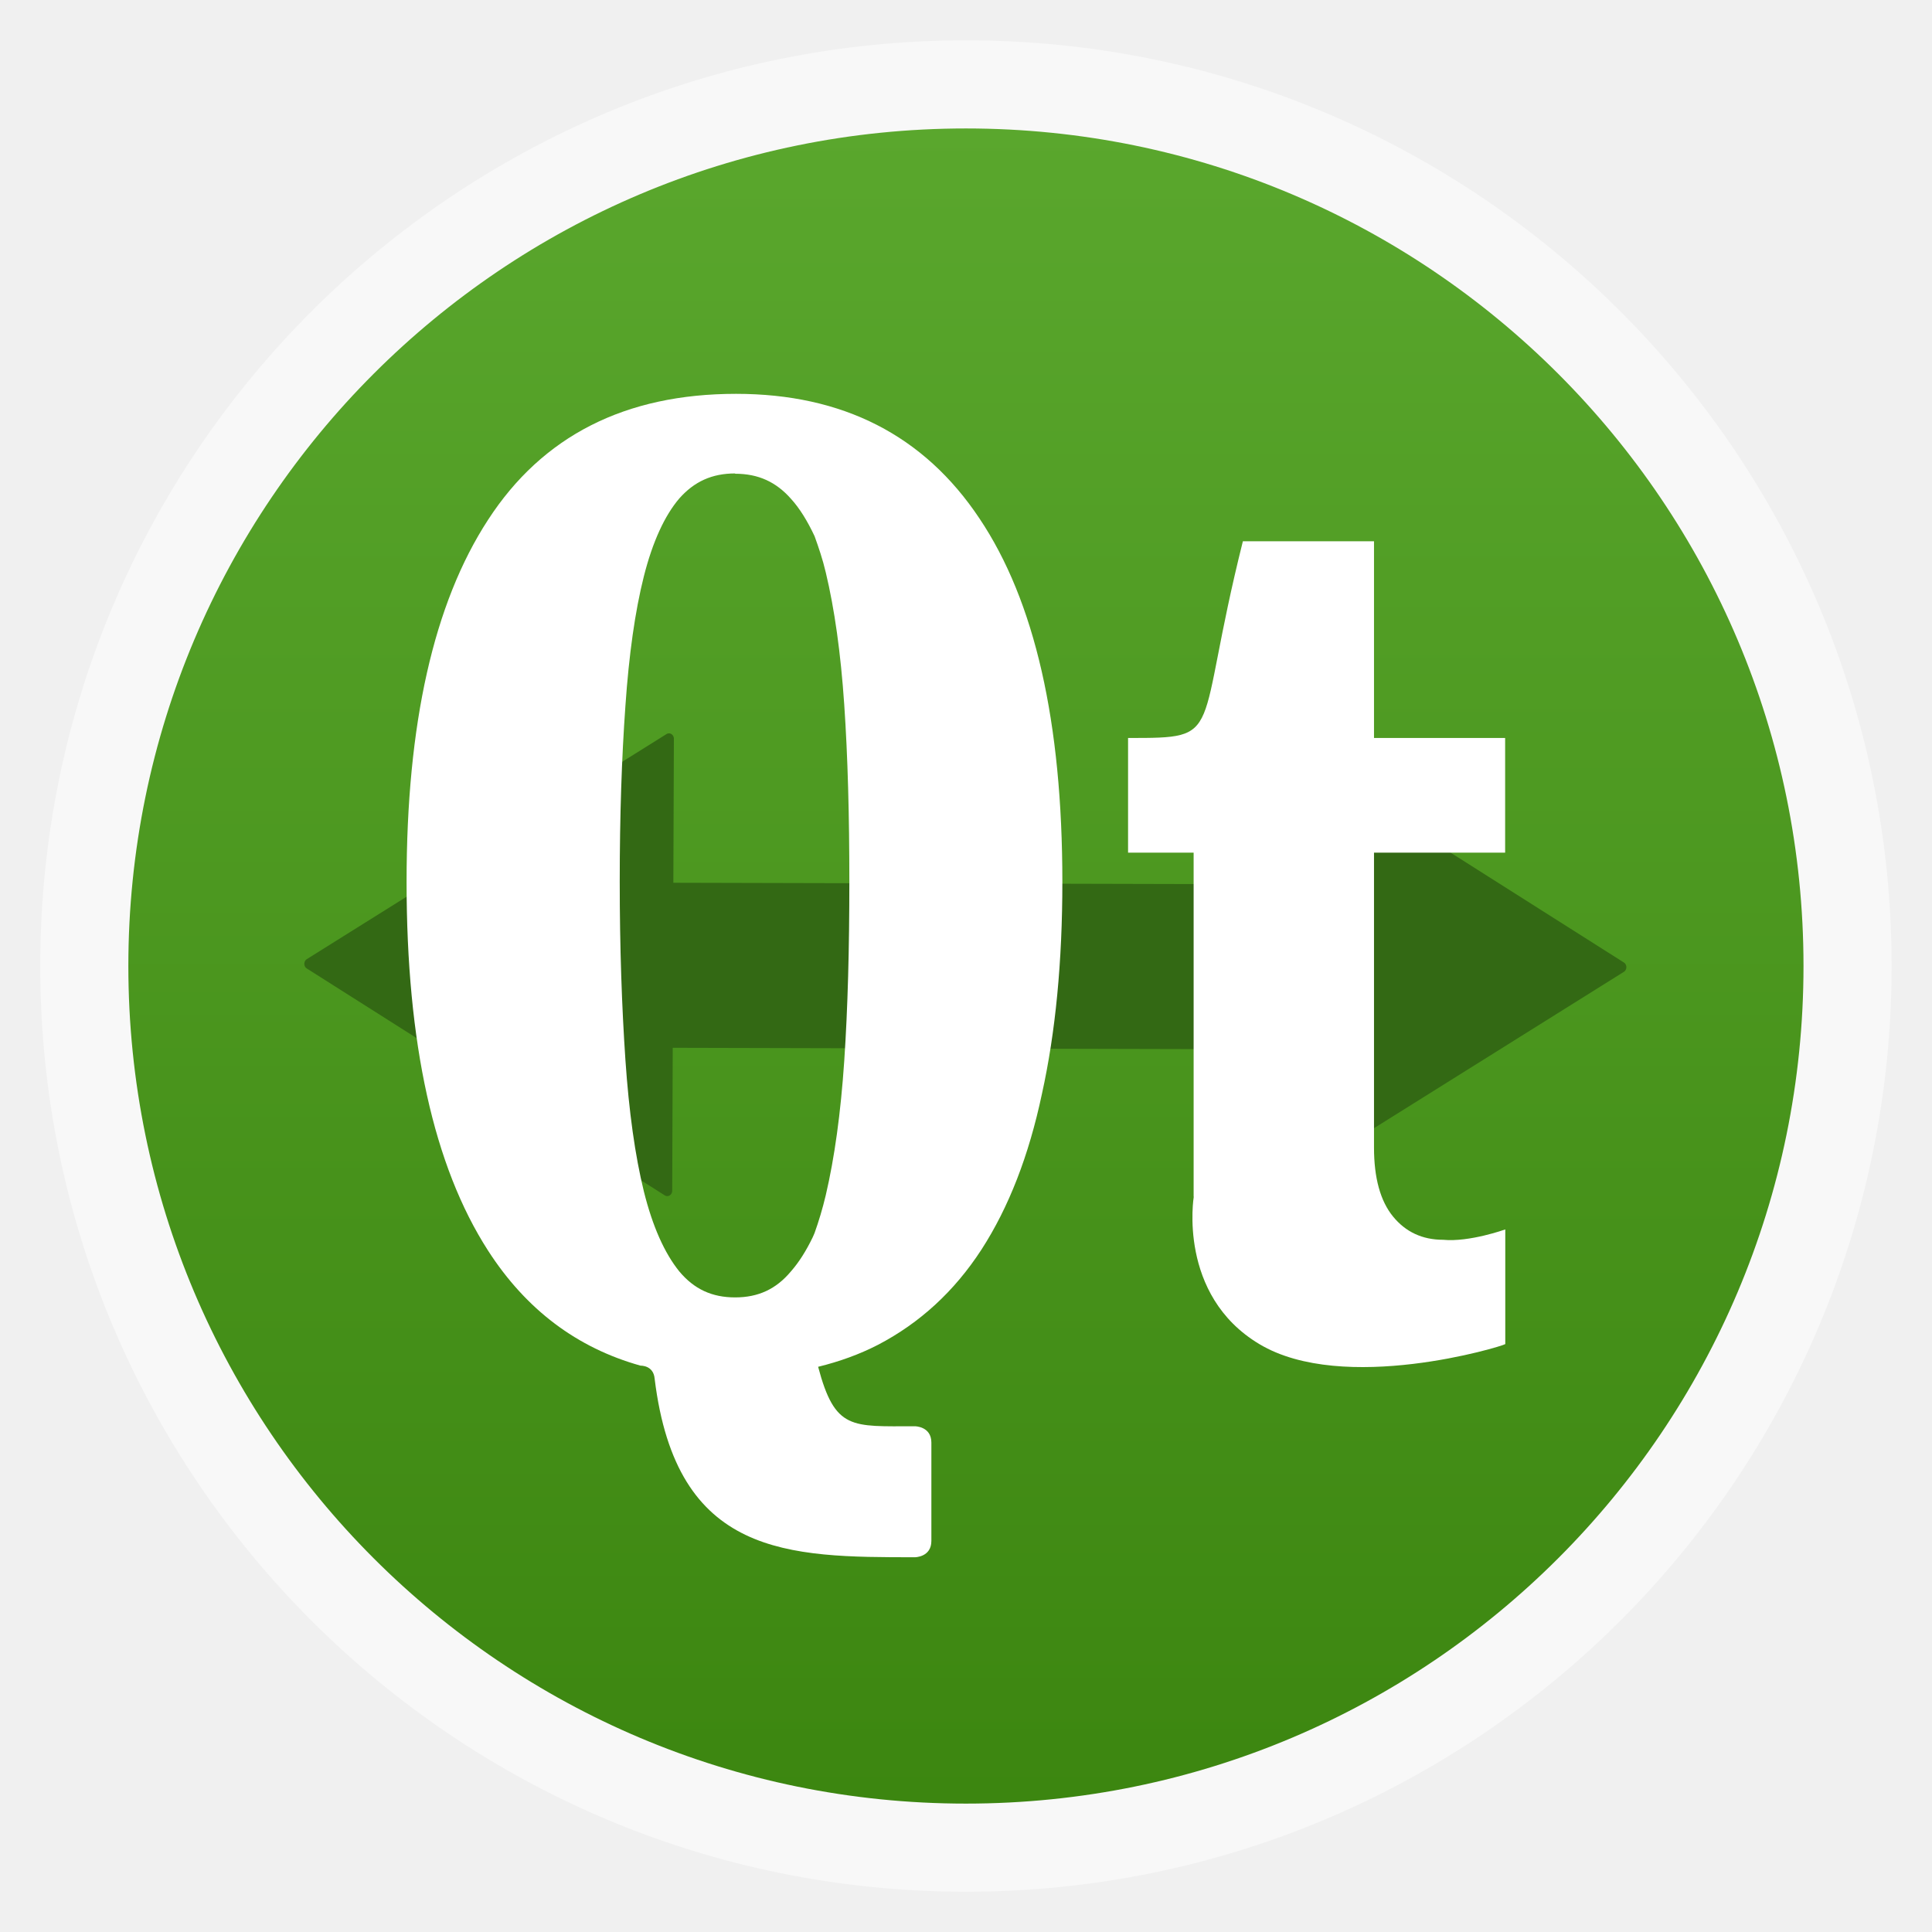
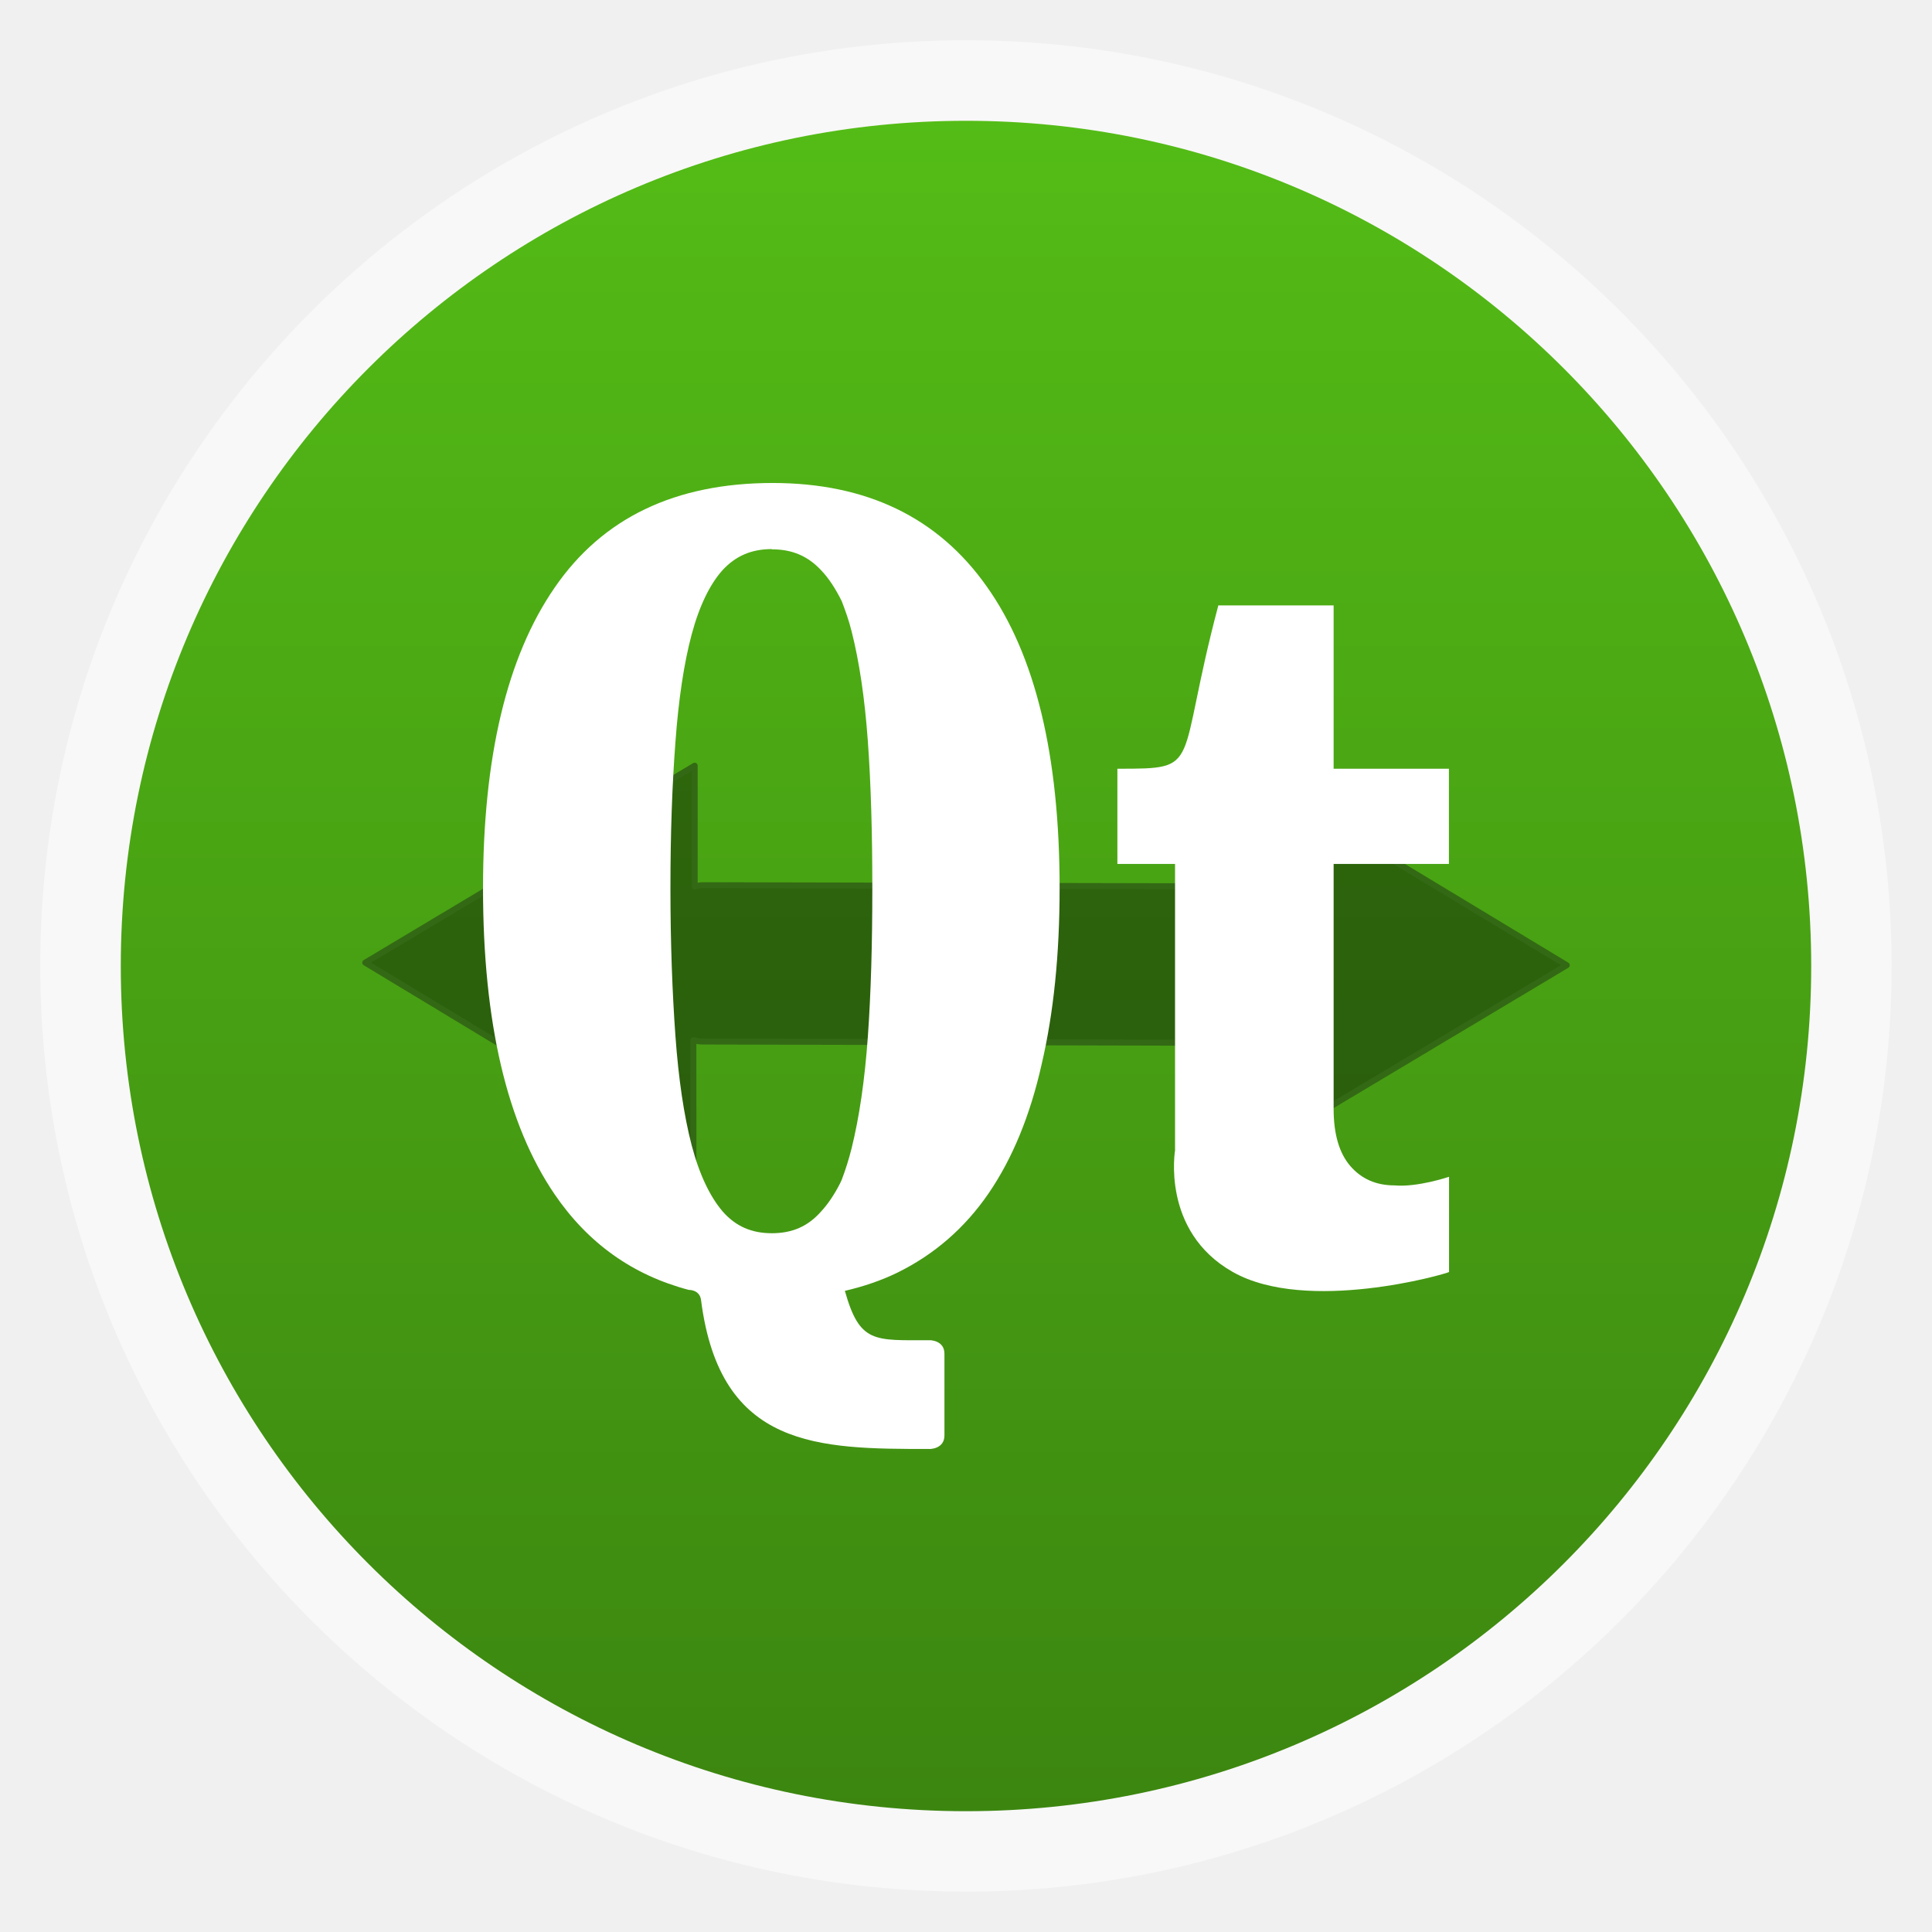
<svg xmlns="http://www.w3.org/2000/svg" xmlns:xlink="http://www.w3.org/1999/xlink" width="48" viewBox="0 0 13.547 13.547" height="48">
  <defs>
    <linearGradient id="linearGradient4460">
      <stop offset="0" style="stop-color:#3c8610" />
-       <stop offset="1" style="stop-color:#5aa72d" />
+       <stop offset="1" style="stop-color:#54bc16" />
    </linearGradient>
-     <linearGradient gradientTransform="matrix(1.09524 0 0 1.09524 -133.0018 -9.56867)" xlink:href="#linearGradient4460" id="linearGradient4500" y1="279.096" y2="268.33" gradientUnits="userSpaceOnUse" x2="0" />
+     <linearGradient gradientTransform="matrix(1.10525 0 0 1.10525 -134.2787 -295.7618)" xlink:href="#linearGradient4460" id="linearGradient3232" y1="279.096" y2="268.33" gradientUnits="userSpaceOnUse" x2="0" />
  </defs>
-   <g style="fill-rule:evenodd" transform="translate(0 -283.4533)">
-     <rect width="12.982" x=".282" y="283.736" rx="6.491" height="12.982" style="opacity:.5;fill:#fff" />
-     <rect width="11.746" x=".9" y="284.354" rx="5.873" height="11.746" style="fill:url(#linearGradient4500)" />
+   <g style="fill-rule:evenodd">
+     <rect width="12.982" x=".282" y=".282" rx="6.491" height="12.982" style="opacity:.5;fill:#fff" />
+     <rect width="11.853" x=".847" y=".847" rx="5.926" height="11.853" style="fill:url(#linearGradient3232)" />
  </g>
-   <g style="stroke-linecap:round;stroke:#336914;stroke-linejoin:round;fill:#336914">
-     <g transform="matrix(-.01913 .05811 -.07053 -.01576 18.24945 1.35296)">
-       <rect width="4.416" x="20.773" y="1017.184" rx="1.945" height="22.274" style="stroke-width:.189" transform="matrix(4.0319 -1.08035 .81613 3.04585 -803.7963 -2978.883)" />
-     </g>
-     <g style="stroke-width:.3" transform="matrix(-.00094 .25134 -.23044 -.00059 243.7261 1.60062)">
-       <path d="m 20.27,30.957 -12.61,0 6.305,-10.92 z" transform="translate(9.01561 988.1871)" />
-       <path d="m 20.27,30.957 -12.61,0 6.305,-10.92 z" transform="matrix(1 0 0 -1 9.01561 1068.189)" />
-     </g>
-   </g>
-   <g style="fill:#fff;word-spacing:0;line-height:125%;letter-spacing:0" transform="matrix(.99509 0 0 .99509 -.00603 -282.079)">
+   <path style="stroke:#336914;stroke-linejoin:round;fill-opacity:.392;stroke-linecap:round;stroke-width:.042" d="m 4.871,5.369 -2.31,1.381 2.301,1.39 0,-0.846 c 0.02,0.004 0.041,0.009 0.062,0.009 l 3.699,0.009 c 0.018,5.13e-5 0.036,-0.006 0.053,-0.009 l 0,0.846 2.31,-1.381 -2.301,-1.39 0,0.846 c -0.02,-0.004 -0.041,-0.009 -0.062,-0.009 L 4.924,6.207 c -0.018,-5.14e-5 -0.036,0.006 -0.053,0.009 l 0,-0.846 z" />
+   <g style="fill:#fff;word-spacing:0;line-height:125%;letter-spacing:0" transform="matrix(.87492 0 0 .82623 .87501 -233.1184)">
    <path d="m 8.417,291.904 c 0,-0.577 0,-2.425 0,-2.425 l -0.462,0 0,-0.808 c 0.693,0 0.462,0 0.809,-1.386 l 0.924,0 0,1.386 0.924,0 0,0.808 -0.924,0 0,2.078 c -4e-6,0.215 0.045,0.377 0.134,0.486 0.089,0.109 0.207,0.164 0.353,0.164 0.185,0.018 0.438,-0.073 0.438,-0.073 l 0,0.808 c -0.023,0.017 -1.139,0.356 -1.733,0 -0.578,-0.346 -0.462,-1.039 -0.462,-1.039 z" />
    <path d="m 5.193,286.246 c -0.781,1e-5 -1.364,0.296 -1.748,0.888 -0.383,0.588 -0.574,1.438 -0.574,2.551 0,1.136 0.191,2.003 0.574,2.598 0.268,0.416 0.627,0.686 1.075,0.811 0,0 0.091,-0.004 0.099,0.092 0.154,1.256 0.939,1.258 1.834,1.258 0,0 0.116,0 0.116,-0.115 l 0,-0.693 c 0,-0.115 -0.116,-0.115 -0.116,-0.115 -0.447,0 -0.563,0.029 -0.682,-0.419 0.151,-0.037 0.292,-0.088 0.422,-0.155 0.295,-0.154 0.538,-0.377 0.729,-0.671 0.192,-0.297 0.334,-0.662 0.426,-1.097 0.096,-0.434 0.144,-0.932 0.144,-1.494 0,-1.126 -0.194,-1.98 -0.585,-2.562 -0.39,-0.585 -0.963,-0.877 -1.715,-0.877 z m -0.007,0.563 c 0.164,1e-5 0.289,0.058 0.394,0.177 0.062,0.068 0.116,0.157 0.166,0.263 0.028,0.078 0.057,0.162 0.079,0.256 0.061,0.255 0.105,0.564 0.13,0.931 0.025,0.366 0.036,0.783 0.036,1.248 -5.3e-6,0.469 -0.011,0.89 -0.036,1.263 -0.025,0.37 -0.069,0.684 -0.13,0.945 -0.023,0.097 -0.05,0.186 -0.079,0.267 -0.005,0.011 -0.009,0.022 -0.014,0.032 -0.046,0.095 -0.096,0.174 -0.152,0.238 -0.105,0.126 -0.231,0.184 -0.394,0.184 -0.163,0 -0.289,-0.058 -0.394,-0.184 -0.103,-0.128 -0.187,-0.314 -0.249,-0.563 -0.062,-0.253 -0.105,-0.562 -0.13,-0.927 -0.025,-0.369 -0.04,-0.789 -0.04,-1.256 -4.4e-6,-0.463 0.014,-0.875 0.04,-1.238 0.025,-0.362 0.068,-0.667 0.13,-0.913 0.062,-0.245 0.147,-0.428 0.249,-0.548 0.105,-0.119 0.23,-0.177 0.394,-0.177 z" />
  </g>
</svg>
